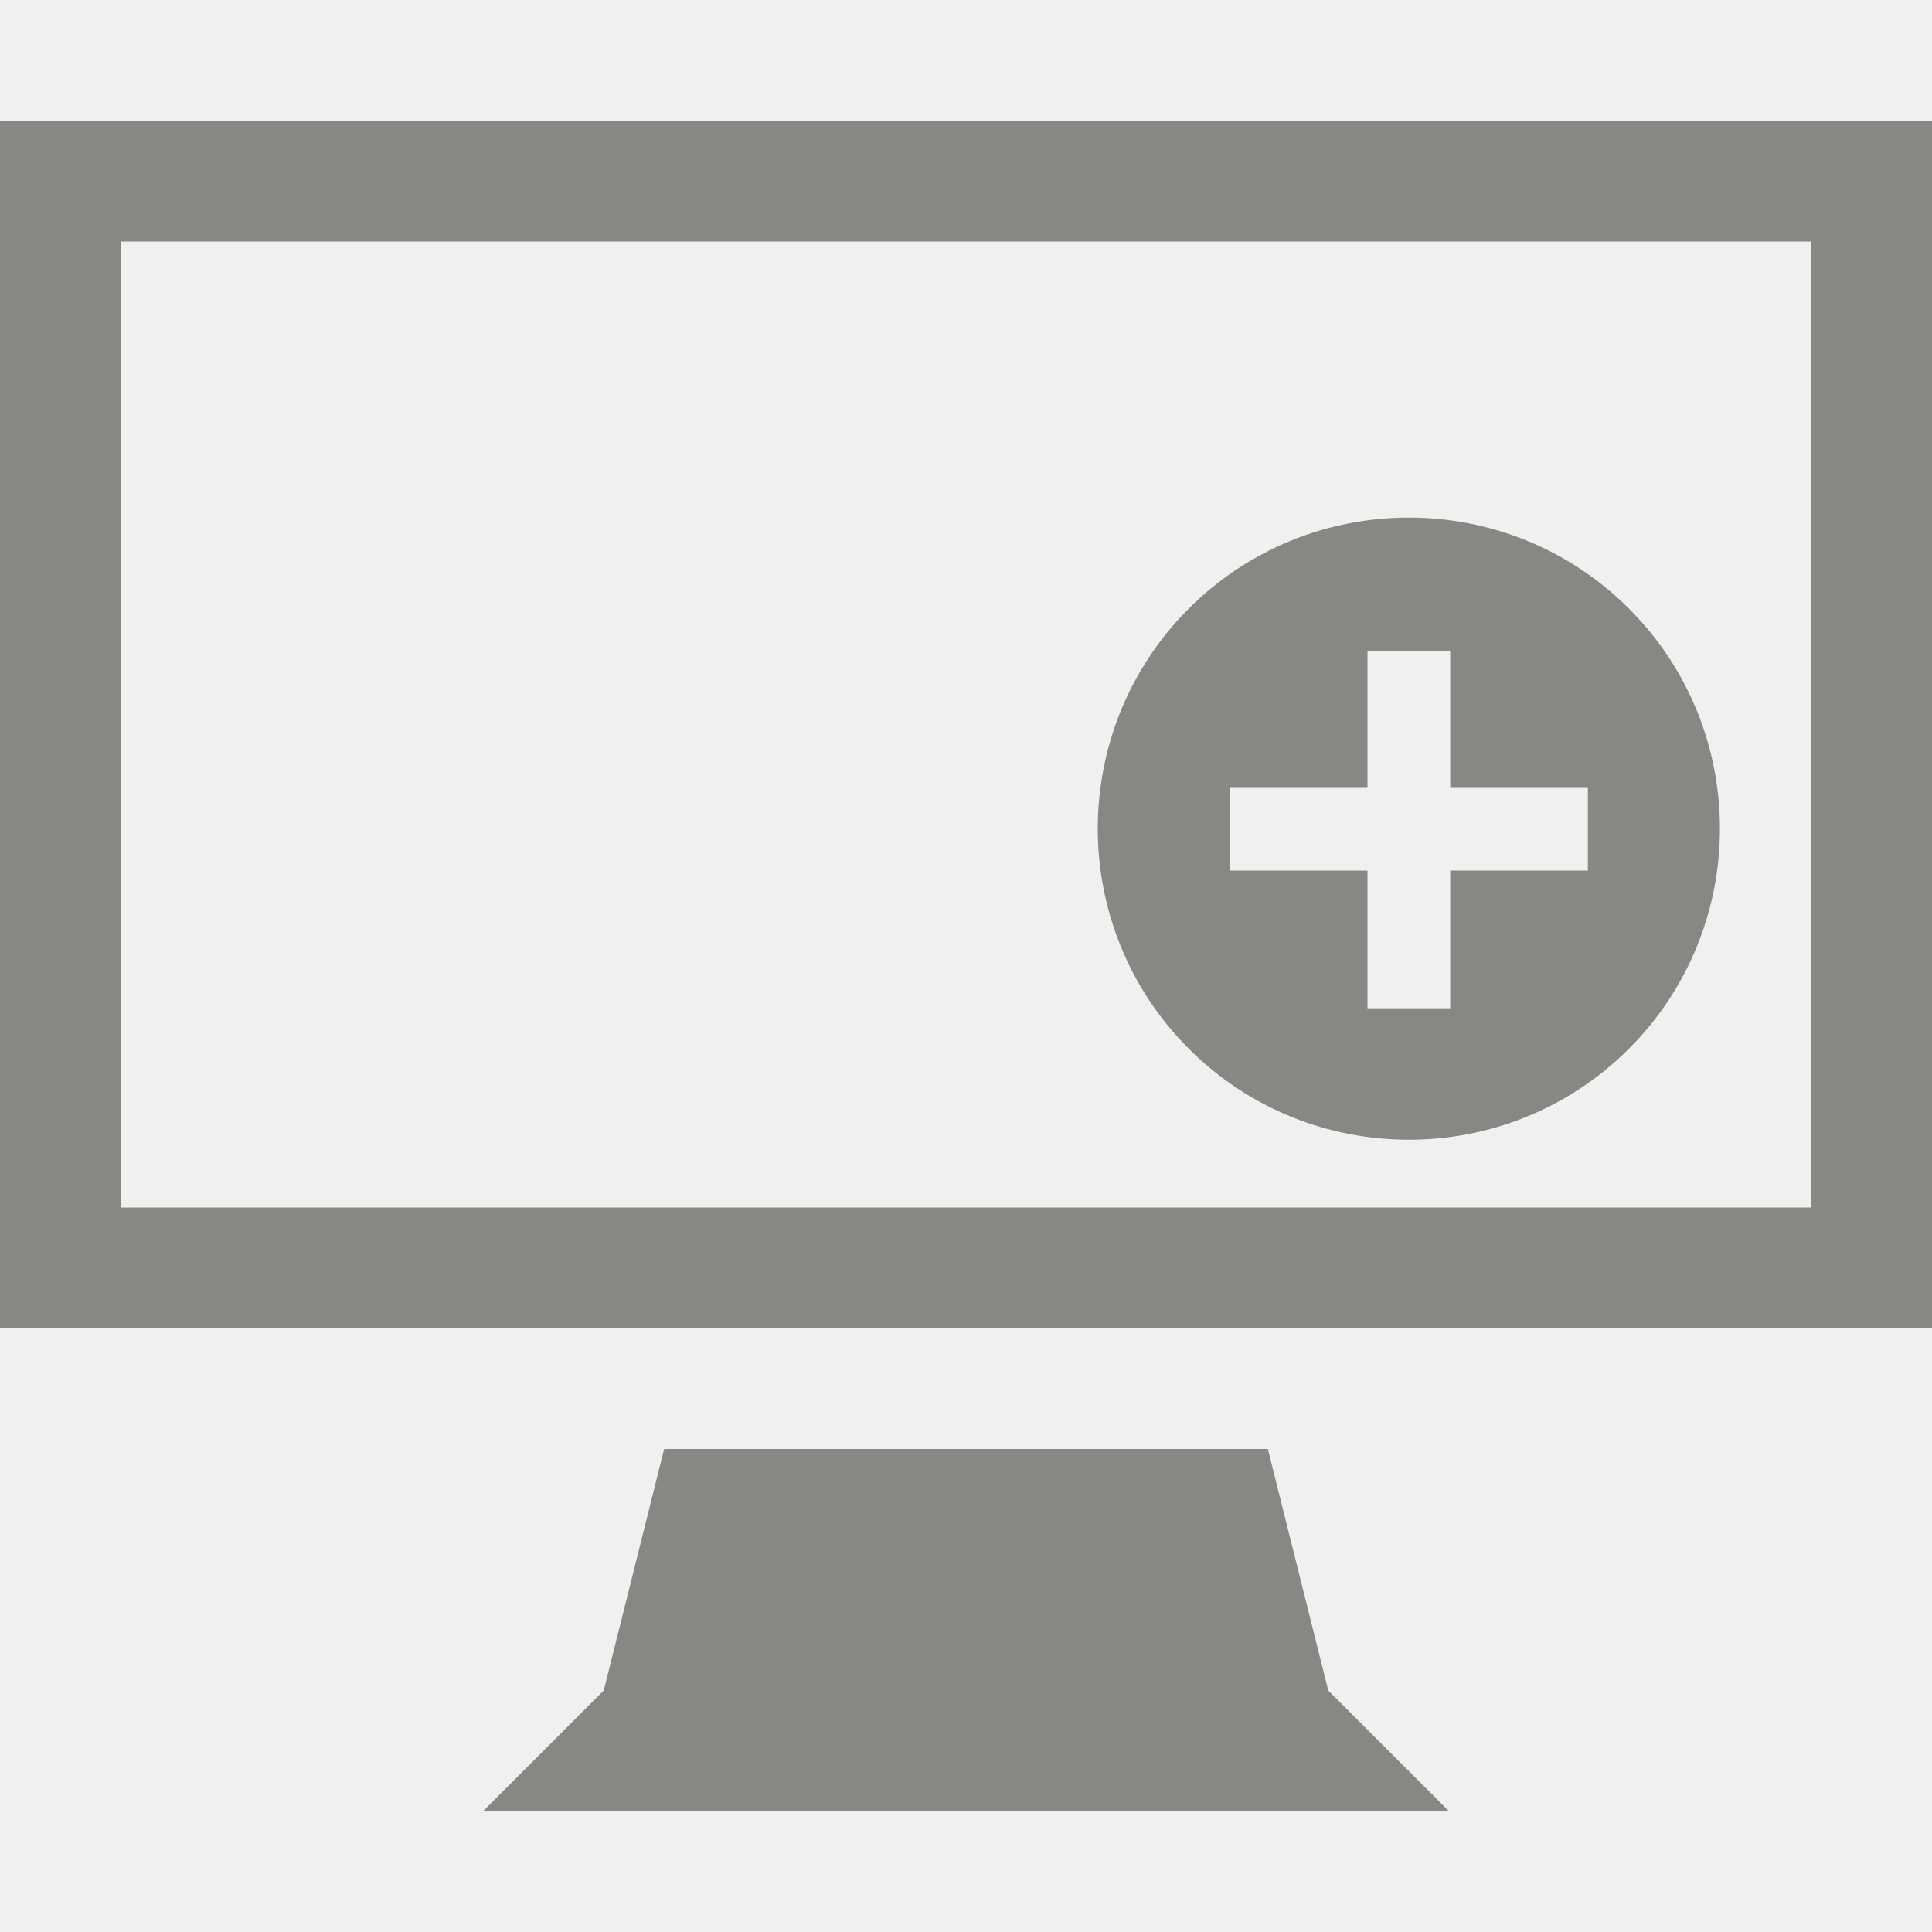
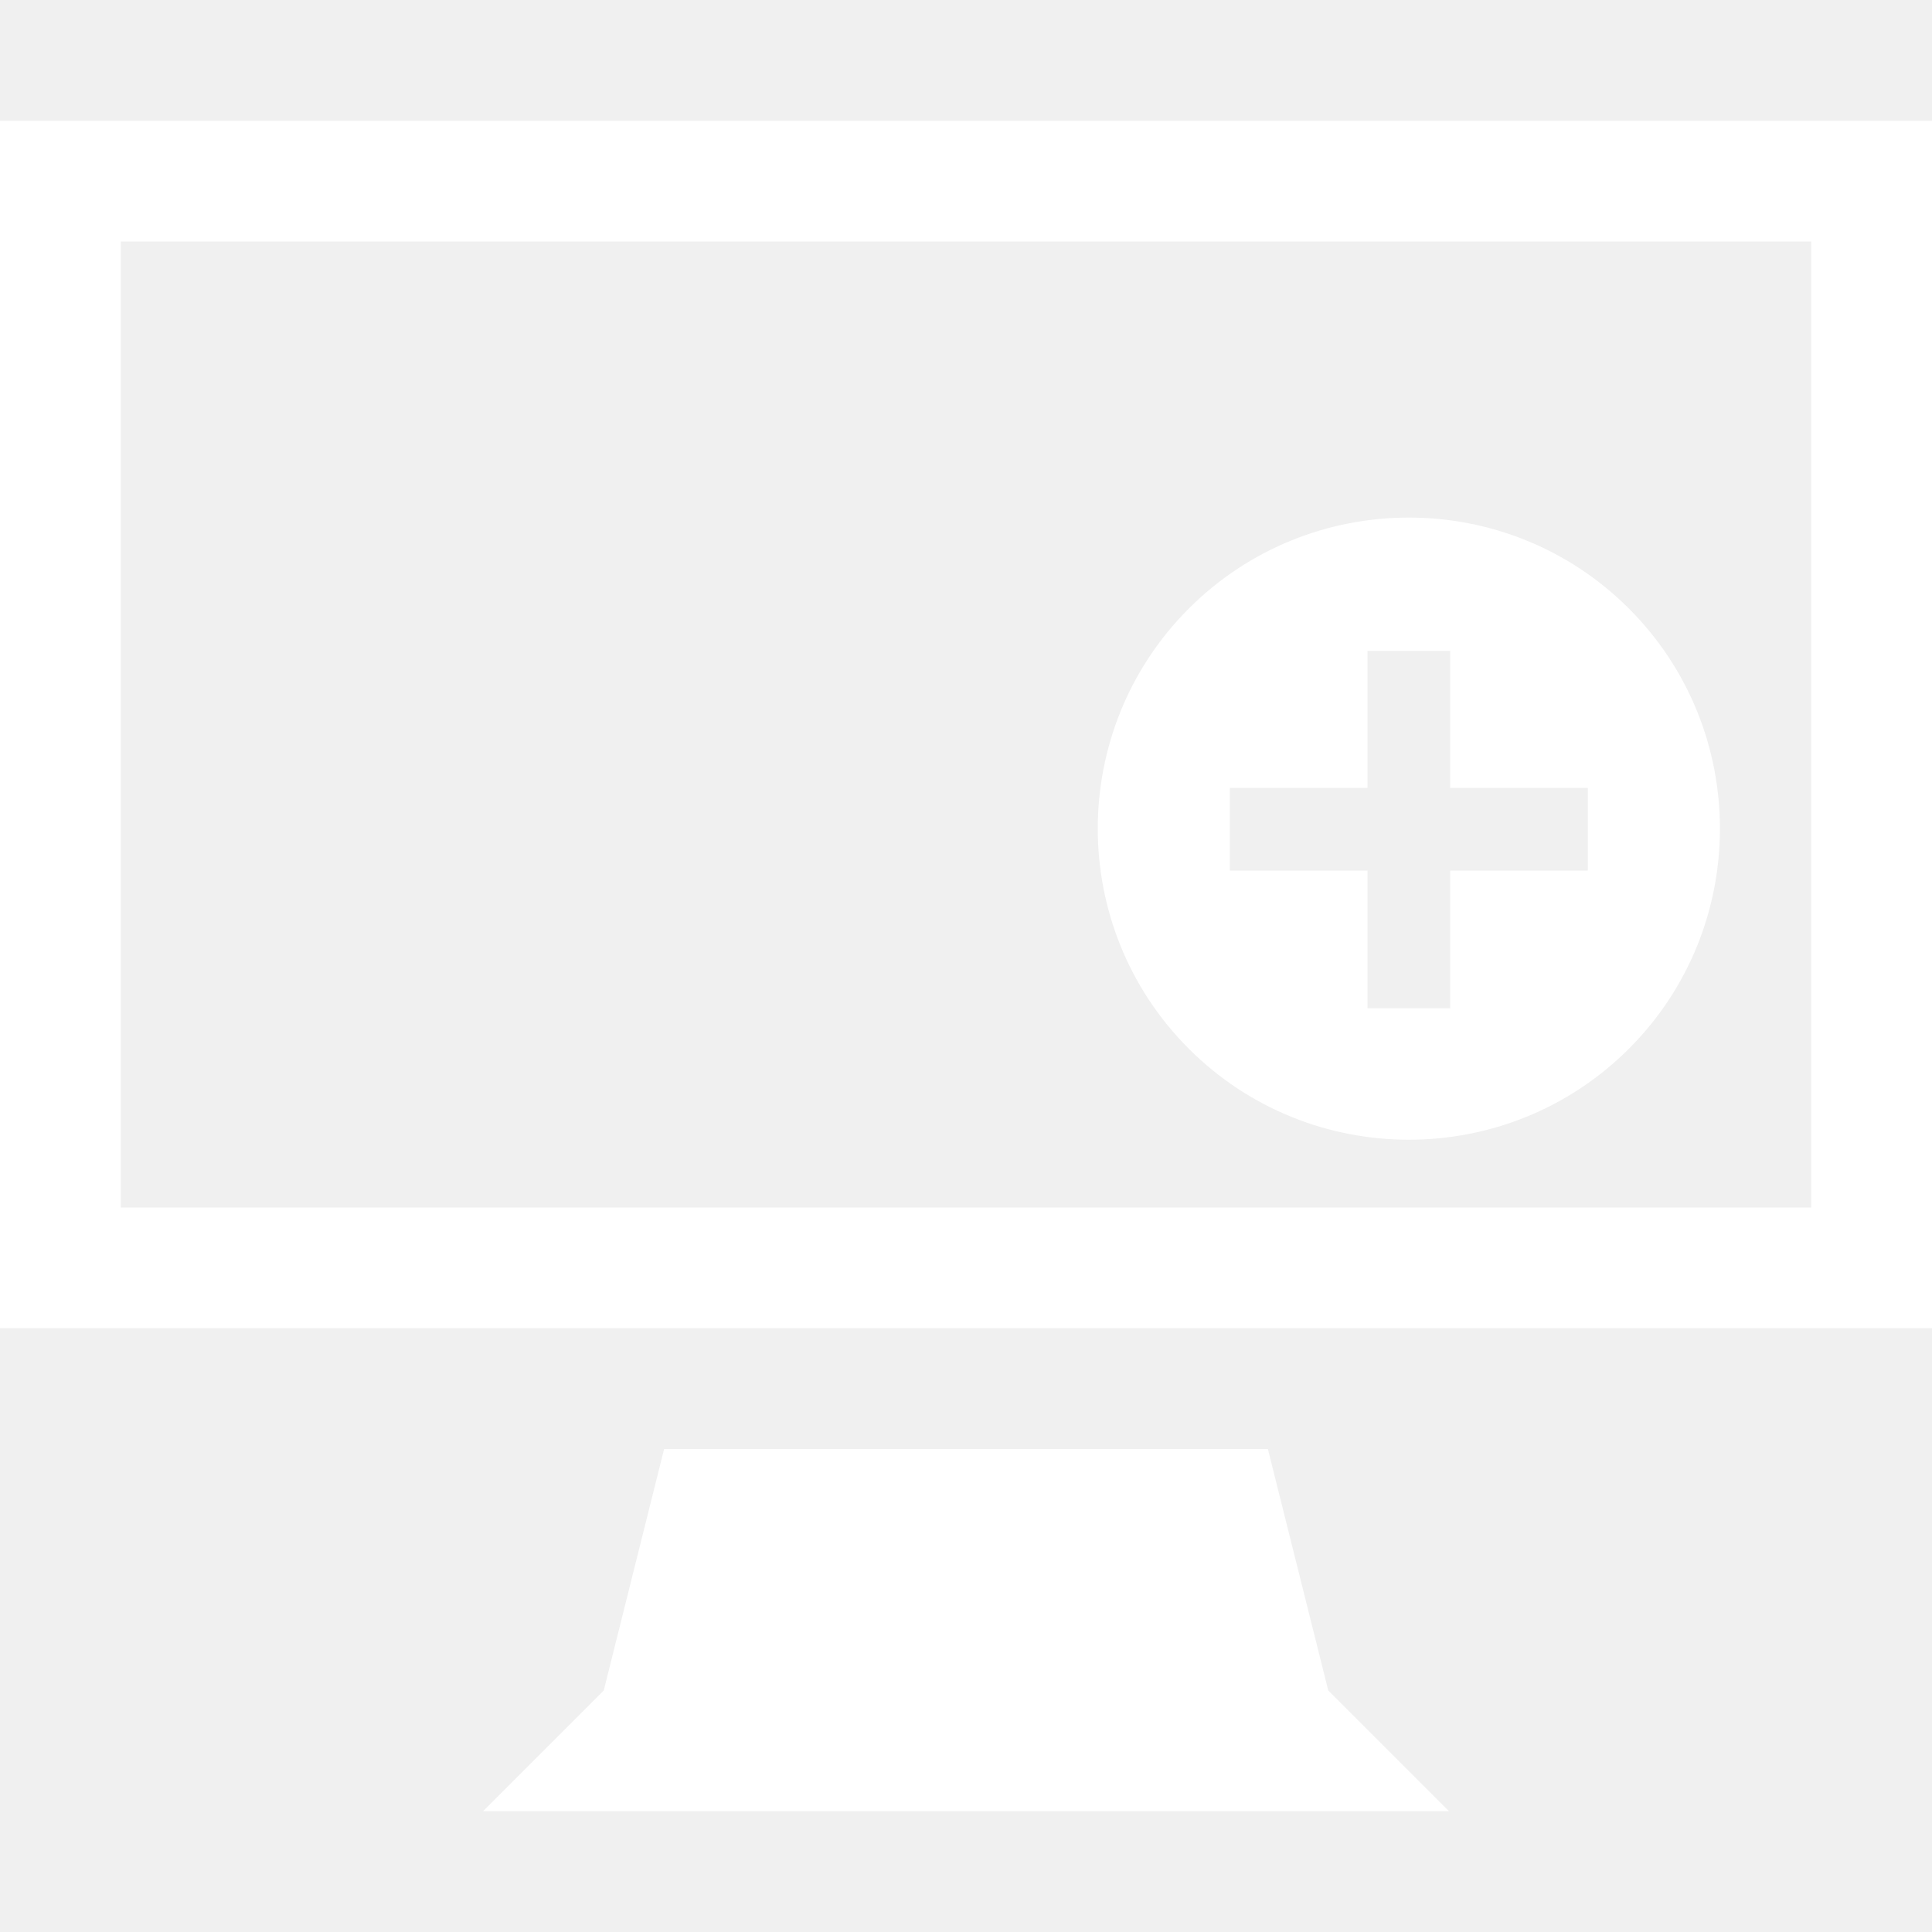
<svg xmlns="http://www.w3.org/2000/svg" version="1.1" id="Ebene_1" x="0px" y="0px" viewBox="0 0 320 320" style="enable-background:new 0 0 320 320;" xml:space="preserve">
-   <style type="text/css">
+   <defs id="defs15" />
+   <style type="text/css" id="style2">
	.st0{fill:#878783;}
</style>
-   <g>
-     <path class="st0" d="M0,20v200h320V20H0z M300,200H20V40h280L300,200z M210,240H110l-10,40l-20,20h160l-20-20L210,240z" />
-     <path class="st0" d="M196.9,100.8c-20.1,20.1-20.1,52.8,0,72.9s52.8,20.1,72.9,0c20.1-20.1,20.1-52.8,0-72.9   C249.7,80.7,217,80.7,196.9,100.8C196.9,100.8,196.9,100.8,196.9,100.8z M263,130.5v13.7h-22.8v22.8h-13.7v-22.8h-22.8v-13.7h22.8   v-22.7h13.7v22.7H263z" />
+   <g id="g10" style="fill:#ffffff;fill-opacity:1">
+     <path class="st0" d="M0,20v200h320V20H0z M300,200H20V40h280L300,200z M210,240H110l-10,40l-20,20h160l-20-20L210,240z" id="path6" style="fill:#ffffff;fill-opacity:1" />
+     <path class="st0" d="M196.9,100.8c-20.1,20.1-20.1,52.8,0,72.9s52.8,20.1,72.9,0c20.1-20.1,20.1-52.8,0-72.9   C249.7,80.7,217,80.7,196.9,100.8C196.9,100.8,196.9,100.8,196.9,100.8z M263,130.5v13.7h-22.8v22.8h-13.7v-22.8h-22.8v-13.7h22.8   v-22.7h13.7v22.7H263z" id="path8" style="fill:#ffffff;fill-opacity:1" />
  </g>
</svg>
